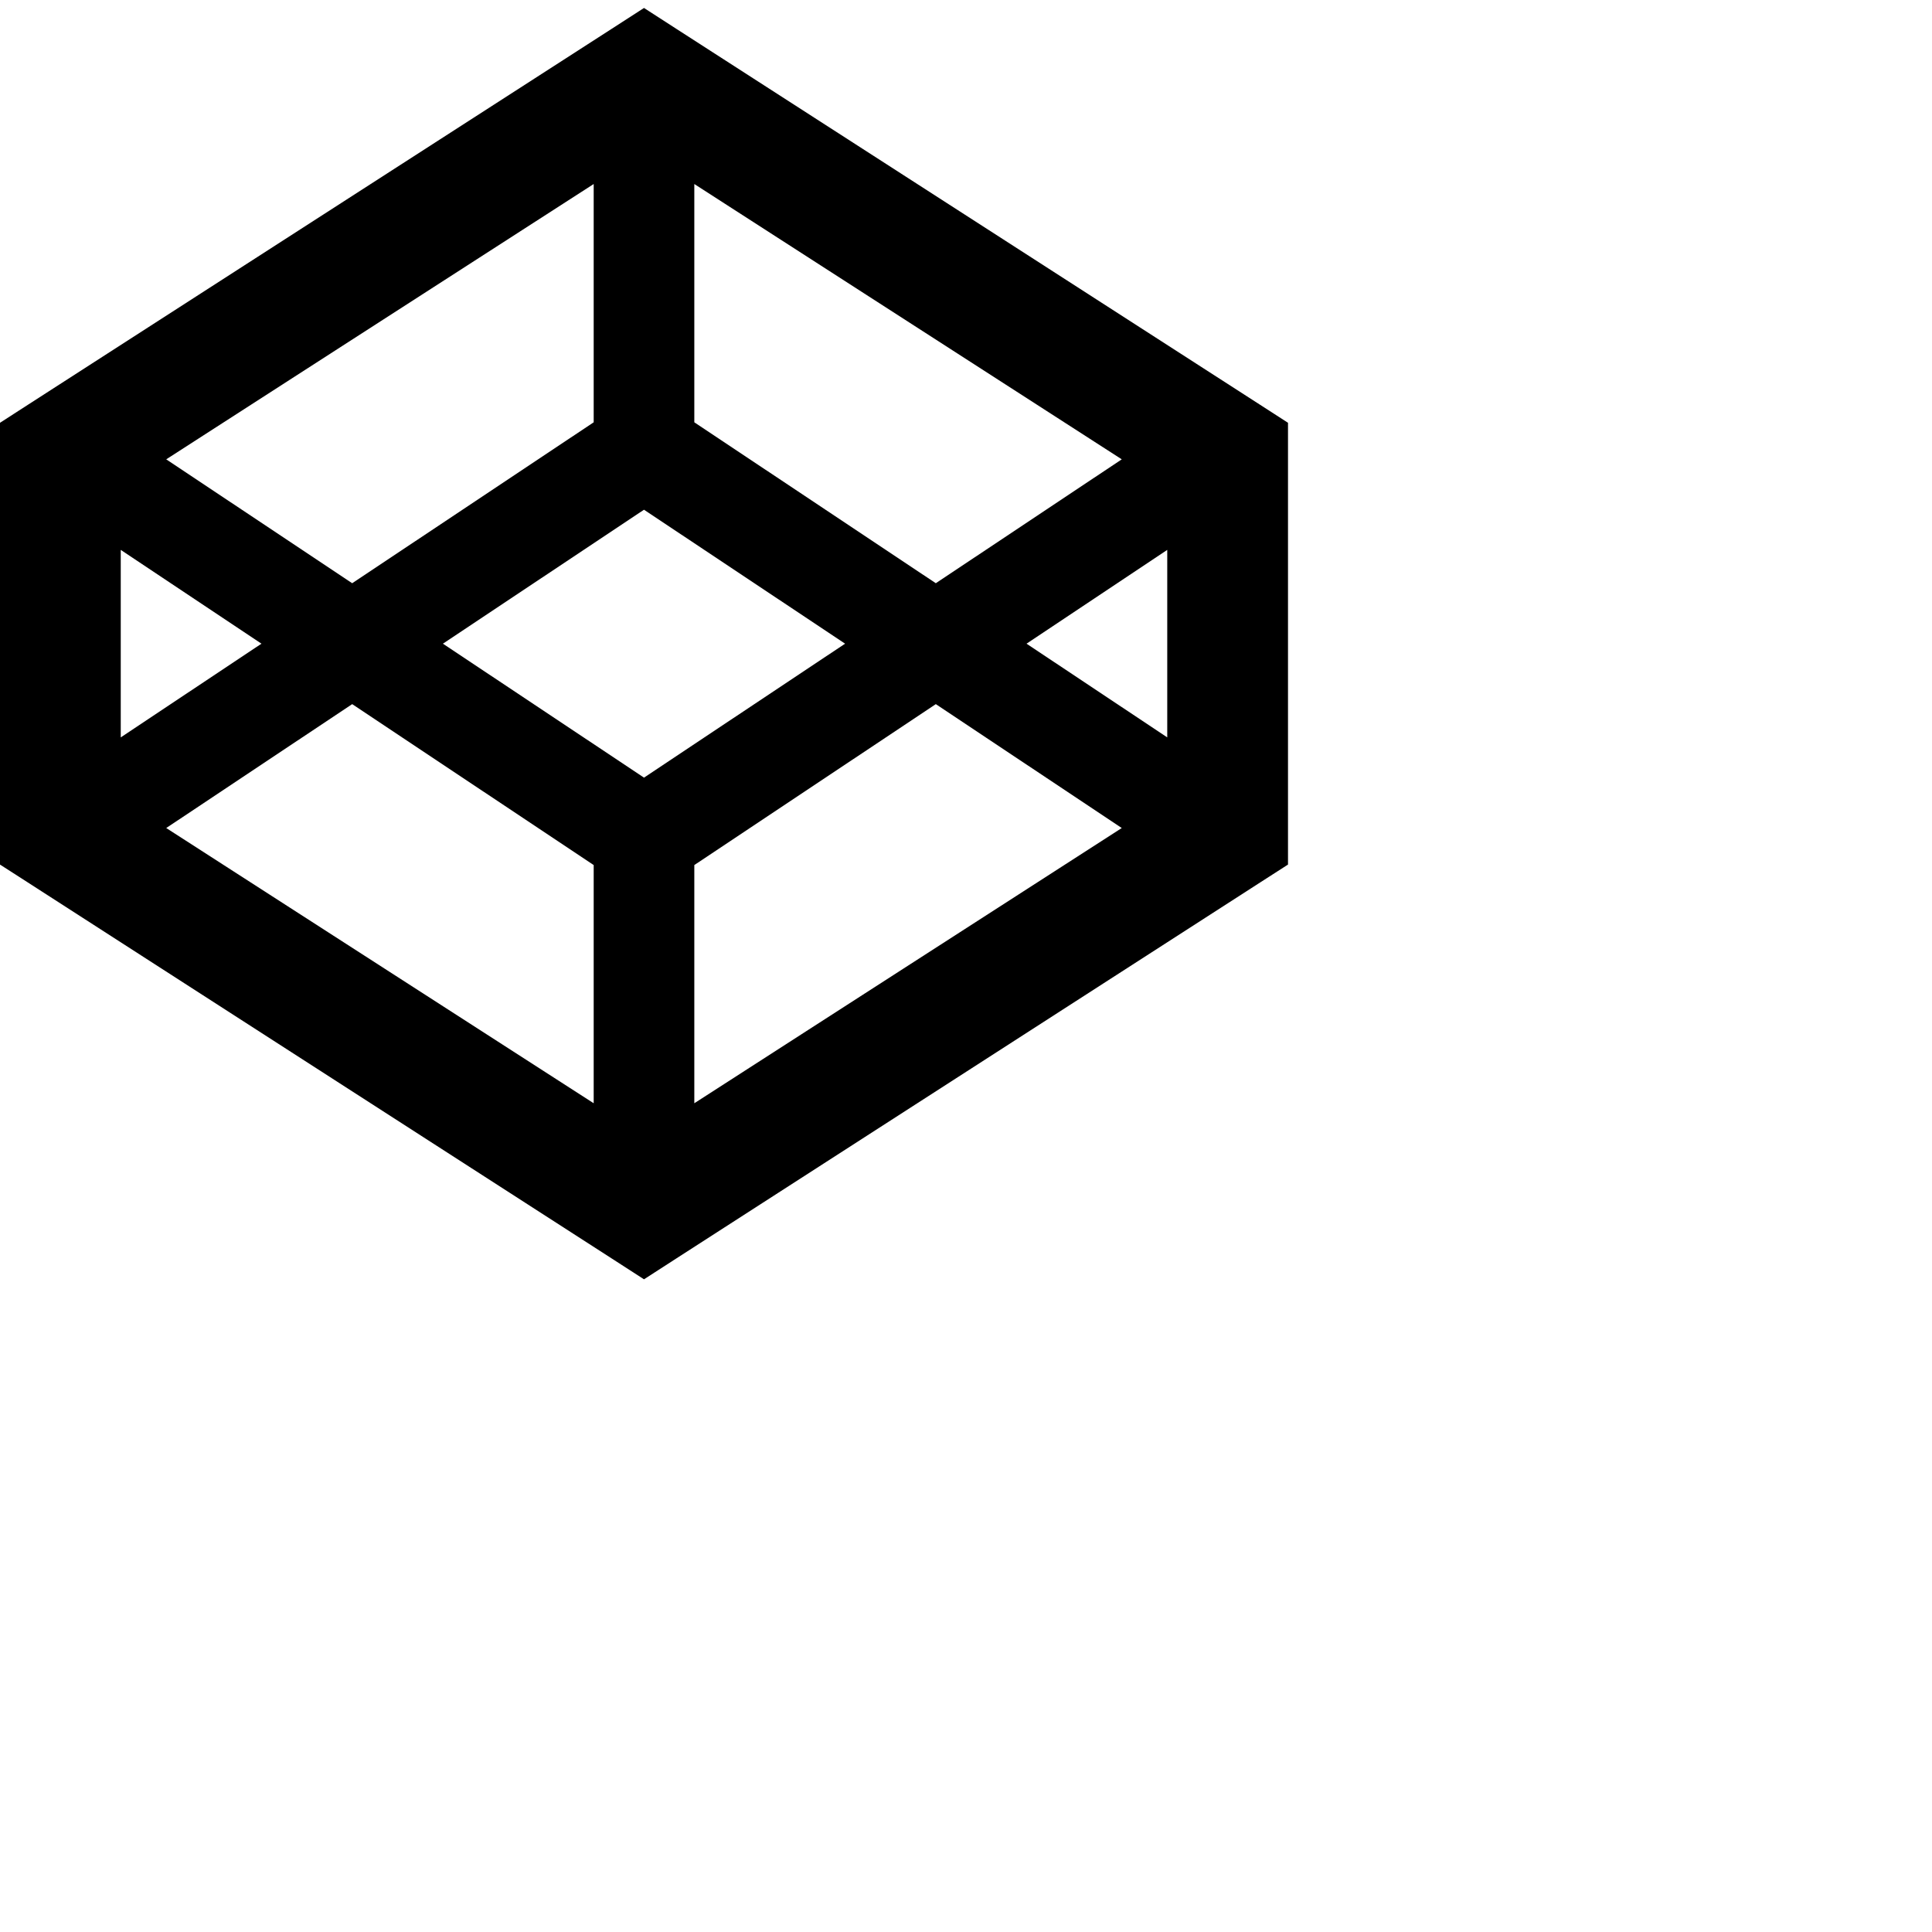
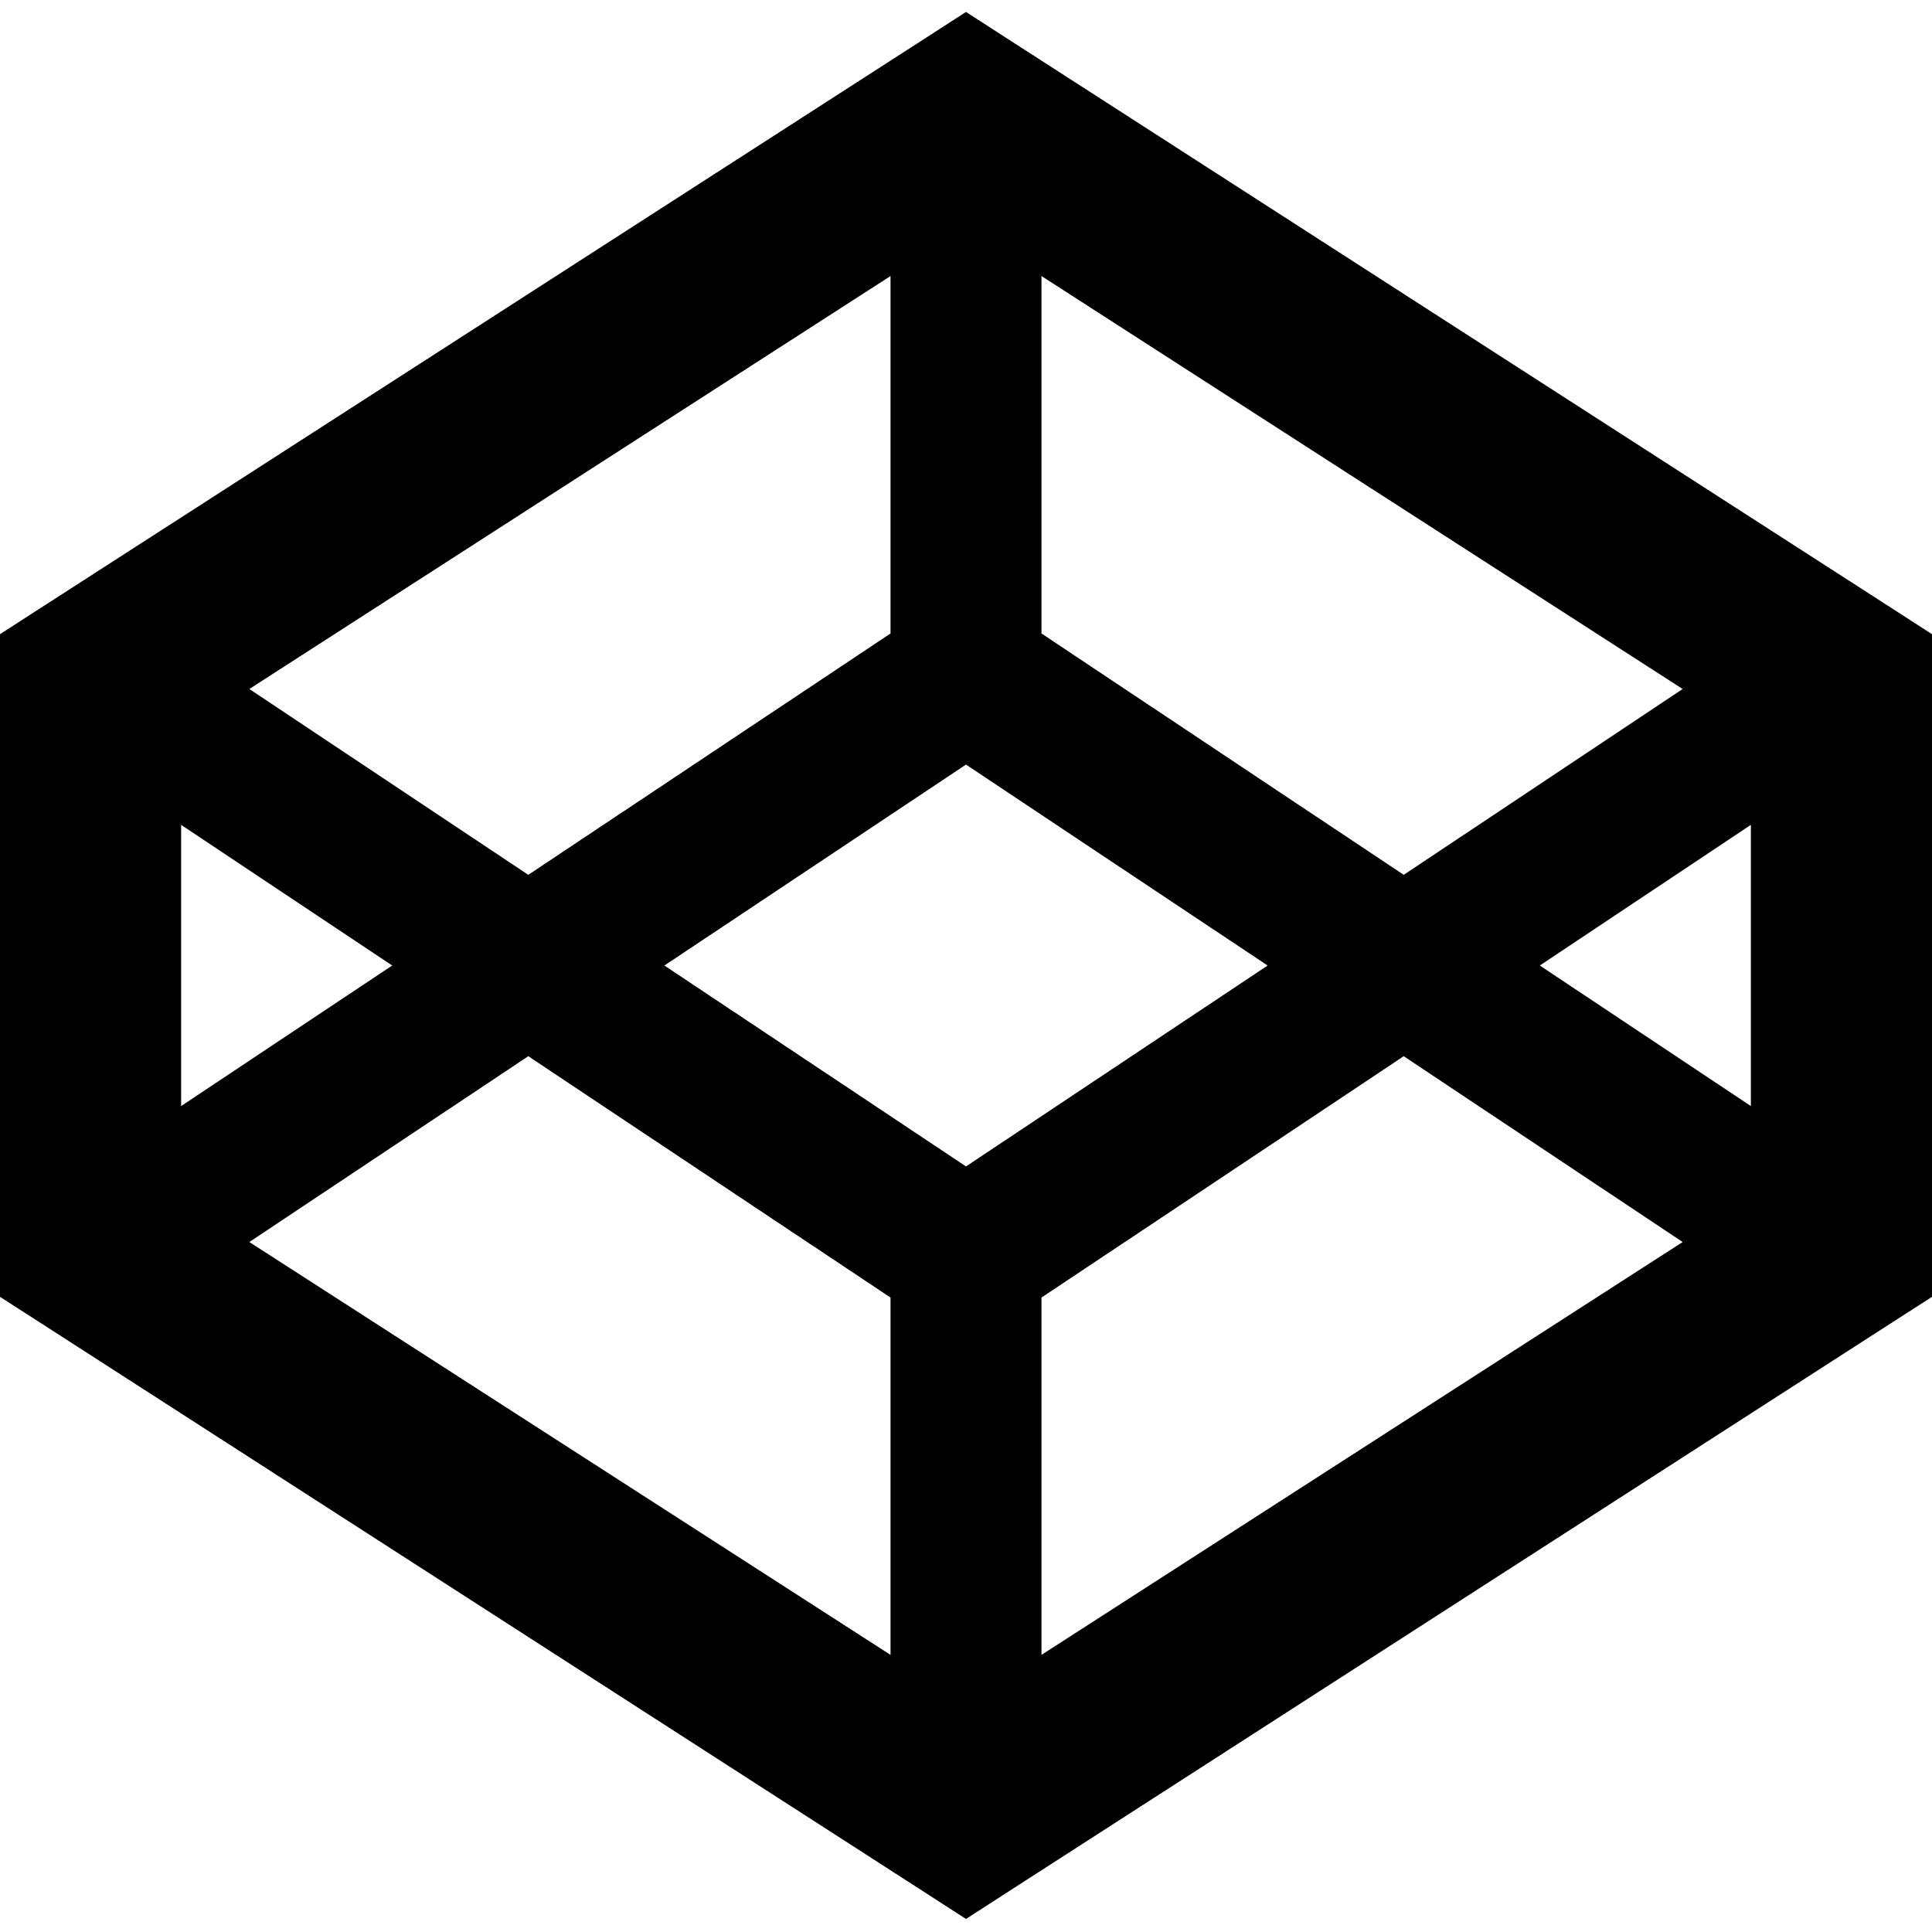
- <svg xmlns="http://www.w3.org/2000/svg" height="16" stroke-linejoin="round" viewBox="0 0 24 24" width="16">
+ <svg xmlns="http://www.w3.org/2000/svg" height="16" stroke-linejoin="round" viewBox="0 0 16 16" width="16">
  <path fill-rule="evenodd" clip-rule="evenodd" d="M8 0.099L8.406 0.361L15.656 5.03L16 5.252V5.661V10.331V10.74L15.656 10.961L8.406 15.63L8 15.892L7.594 15.63L0.344 10.961L0 10.74V10.331V5.661V5.252L0.344 5.03L7.594 0.361L8 0.099ZM1.5 9.16L3.248 7.996L1.5 6.831V9.16ZM2.065 5.706L4.375 7.245L7.375 5.246L7.375 2.286L2.065 5.706ZM11.625 7.245L8.625 5.246V2.286L13.935 5.706L11.625 7.245ZM14.5 6.831L12.752 7.996L14.5 9.16V6.831ZM10.498 7.996L8 6.332L5.502 7.996L8 9.66L10.498 7.996ZM7.375 10.746L4.375 8.747L2.065 10.286L7.375 13.705V10.746ZM8.625 13.705L13.935 10.286L11.625 8.747L8.625 10.746V13.705Z" fill="currentColor" />
</svg>
